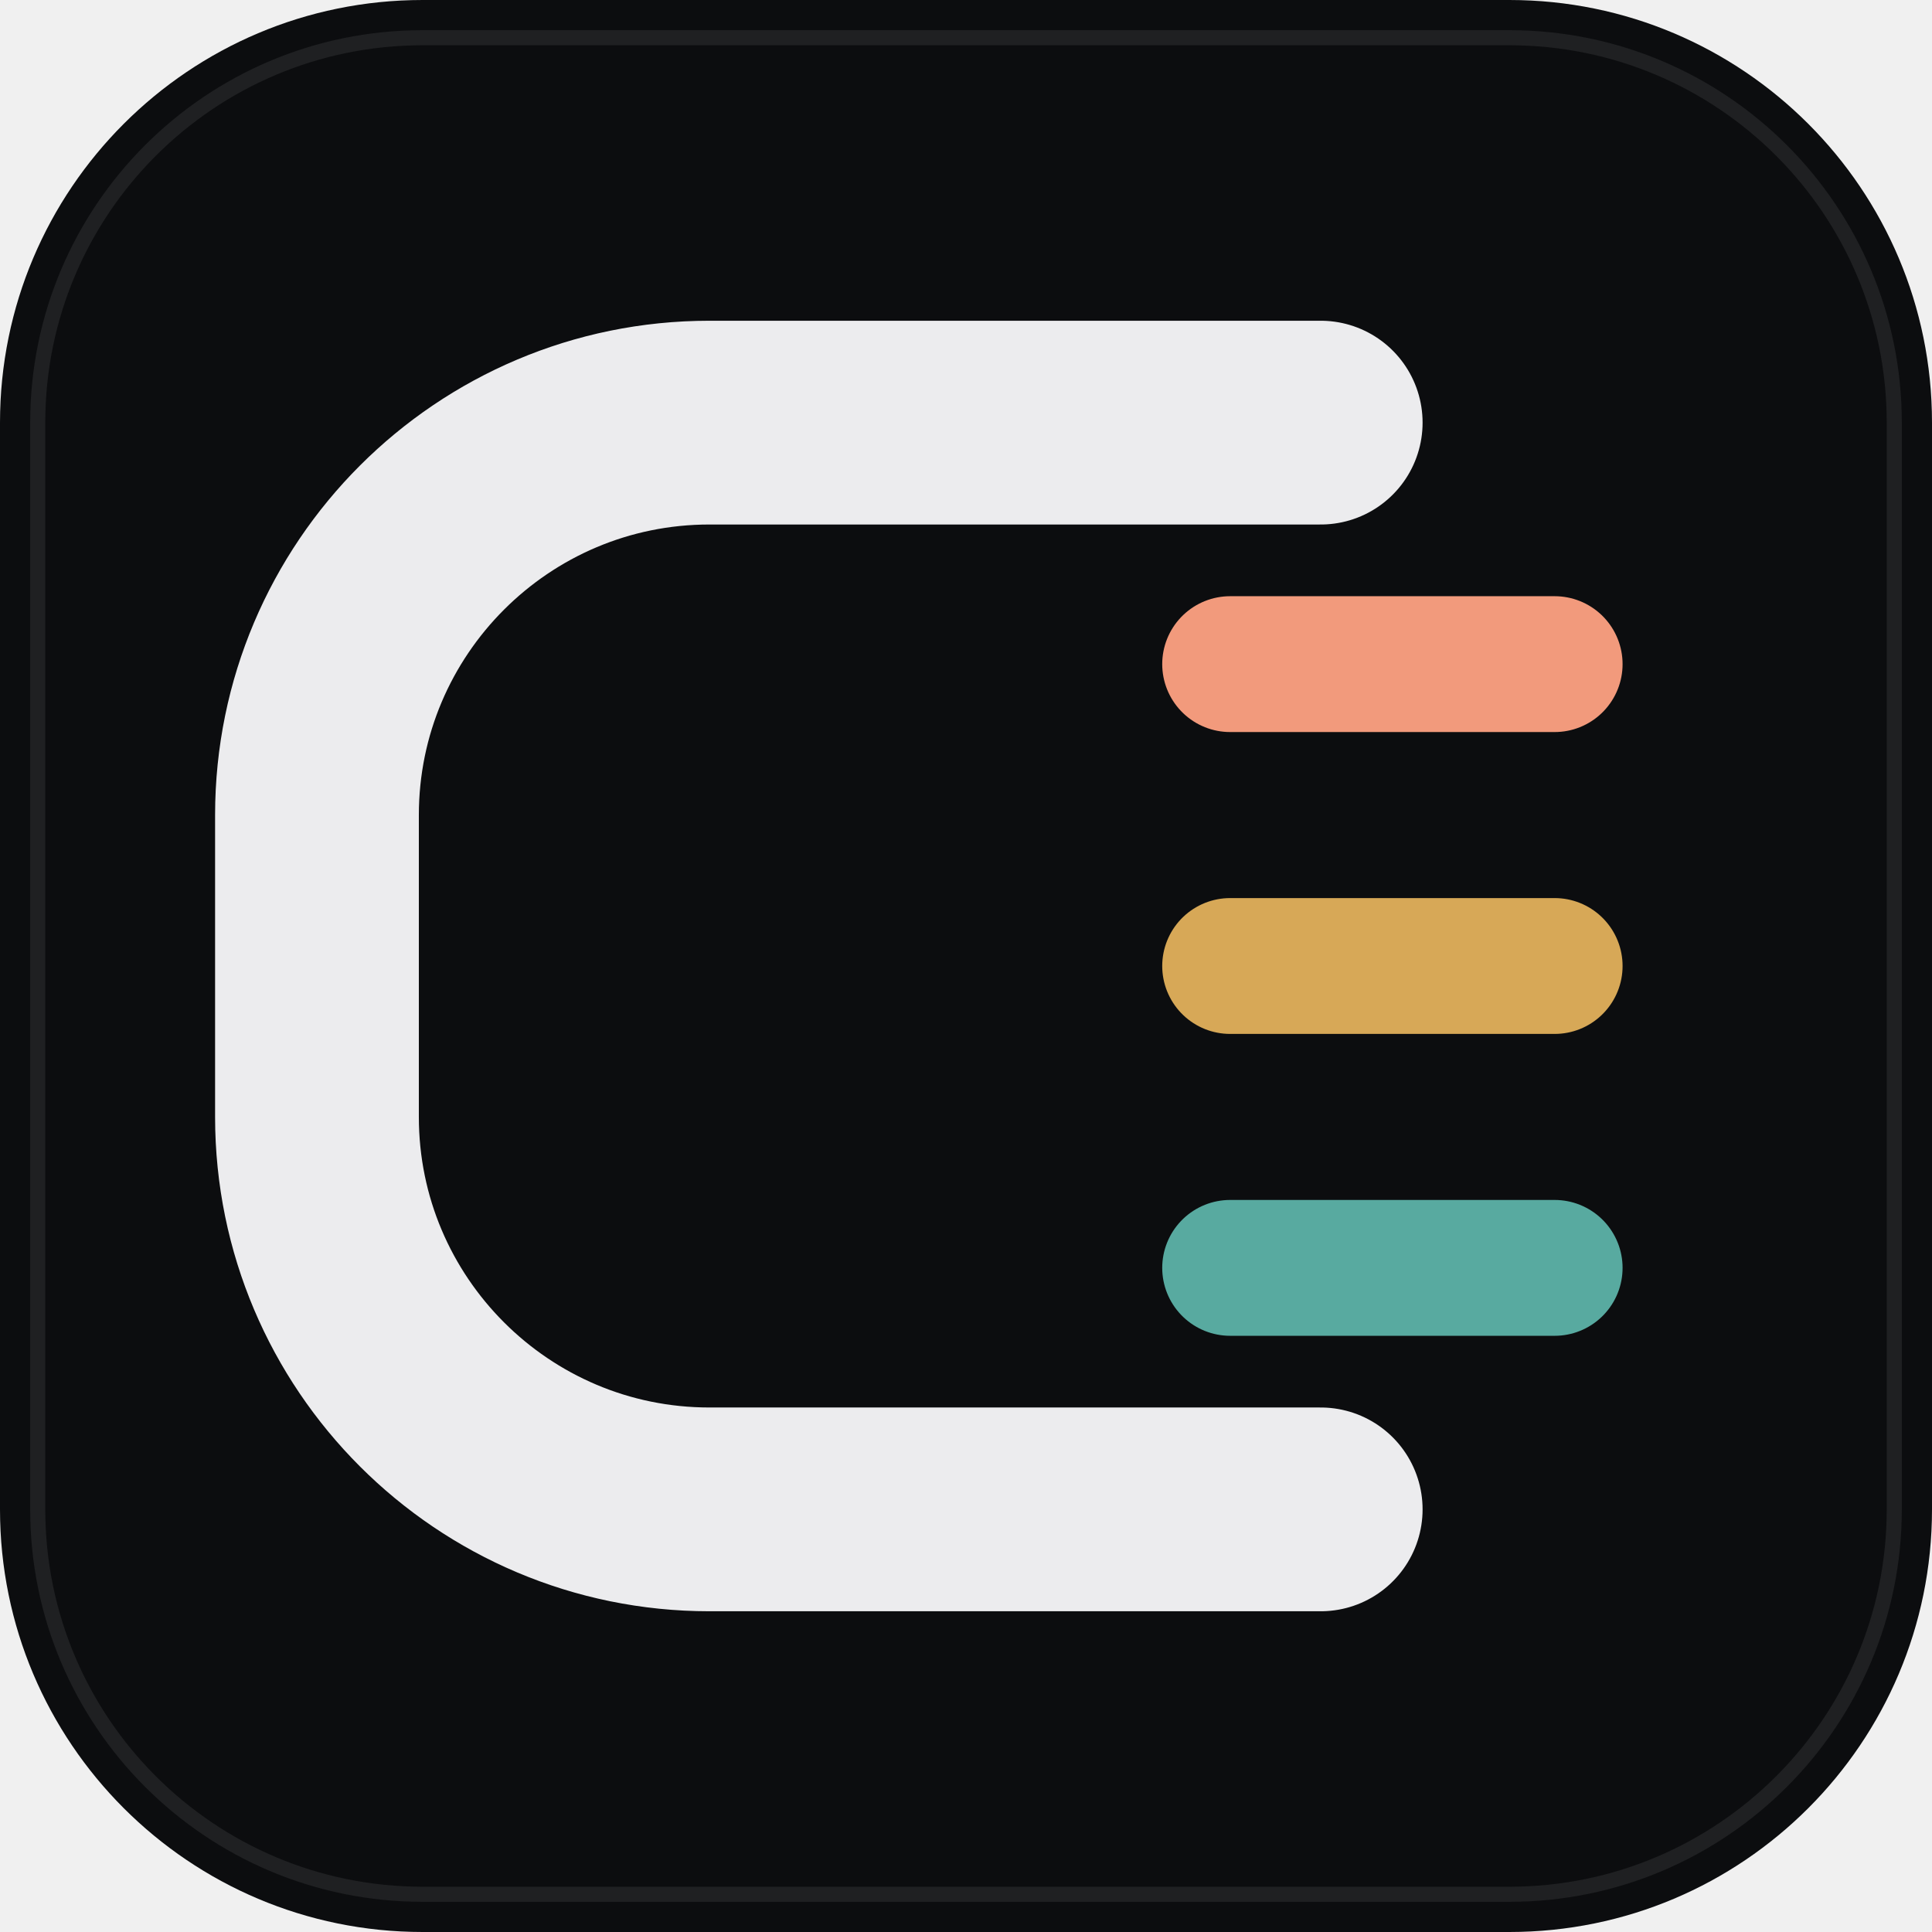
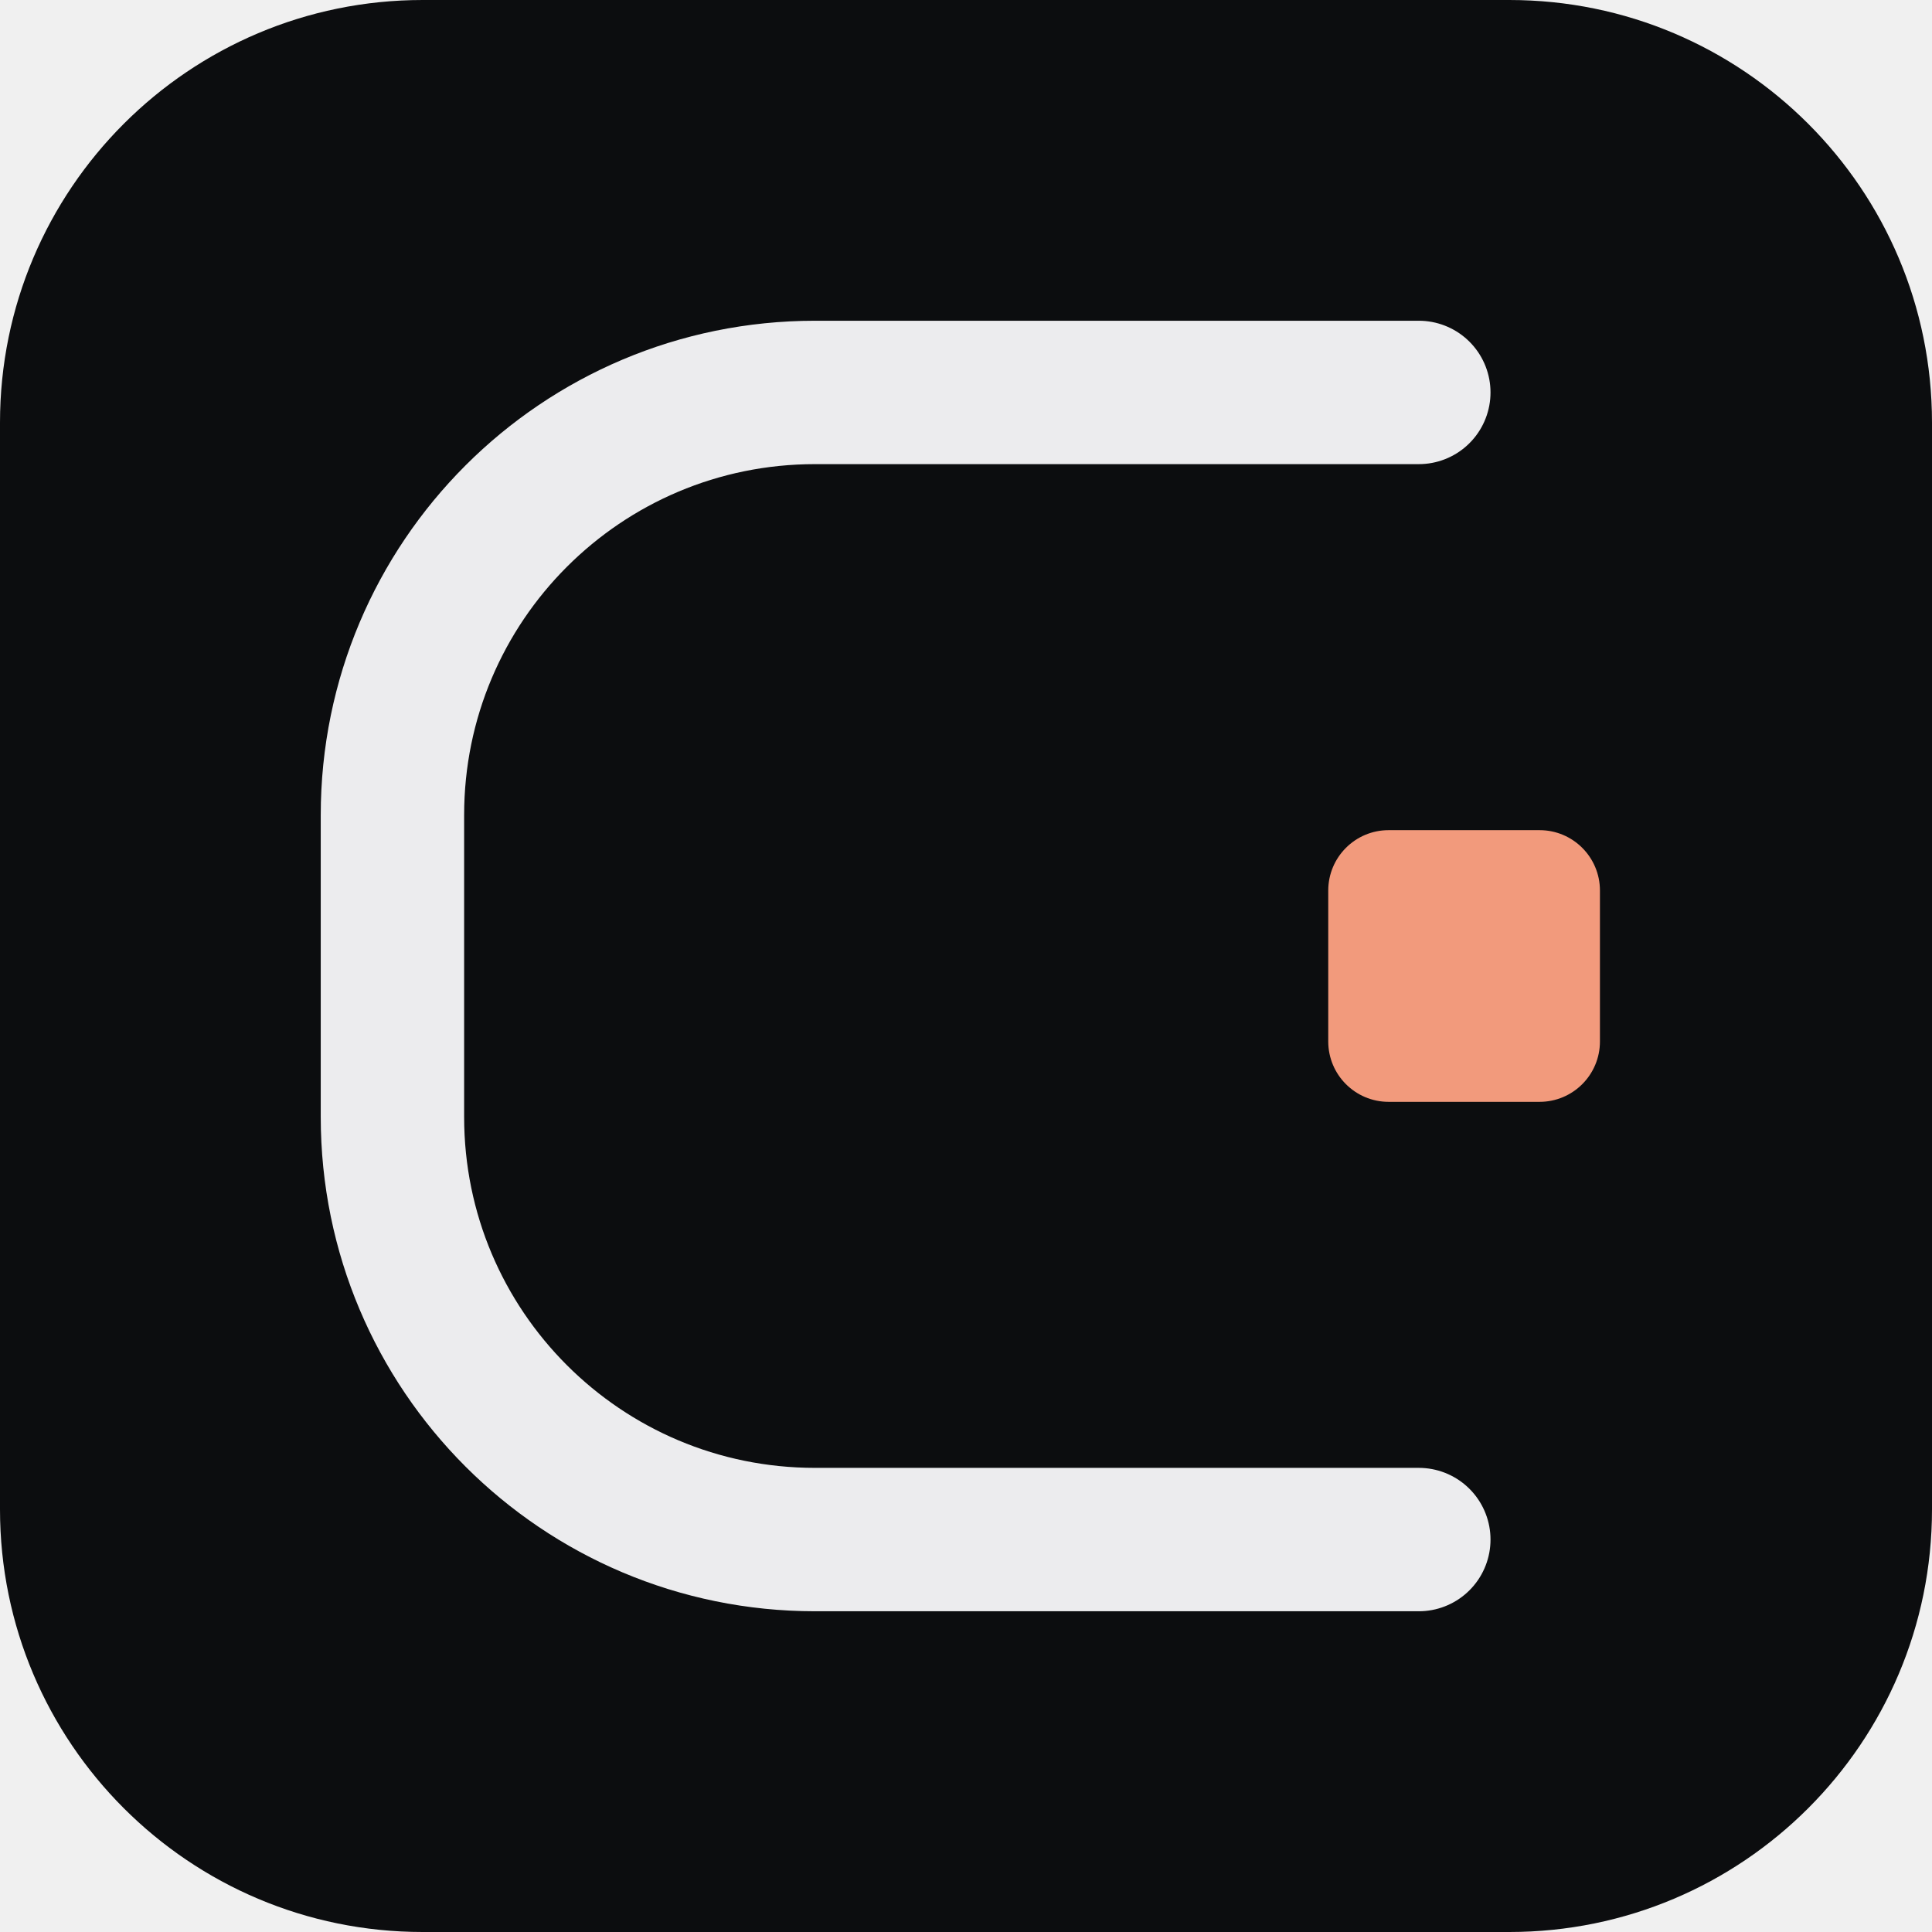
<svg xmlns="http://www.w3.org/2000/svg" viewBox="0 0 512 512">
  <rect width="512" height="512" rx="112" fill="#0c0d0f" />
-   <rect x="10" y="10" width="492" height="492" rx="102" fill="none" stroke="#ffffff" stroke-opacity="0.08" stroke-width="4" />
-   <path d="M350 112H188c-57.4 0-104 46.6-104 104v80c0 57.4 46.6 104 104 104h162" fill="none" stroke="#ececee" stroke-width="54" stroke-linecap="round" />
-   <path d="M326 176h86" stroke="#f29a7c" stroke-width="36" stroke-linecap="round" />
-   <path d="M326 256h86" stroke="#d7a857" stroke-width="36" stroke-linecap="round" />
-   <path d="M326 336h86" stroke="#58aaa0" stroke-width="36" stroke-linecap="round" />
+   <path d="M376 104H216c-61.9 0-112 50.1-112 112v80c0 61.9 50.1 112 112 112h160" fill="none" stroke="#ececee" stroke-width="38" stroke-linecap="round" />
+   <rect x="352" y="220" width="72" height="72" rx="16" fill="#f29a7c" />
</svg>
